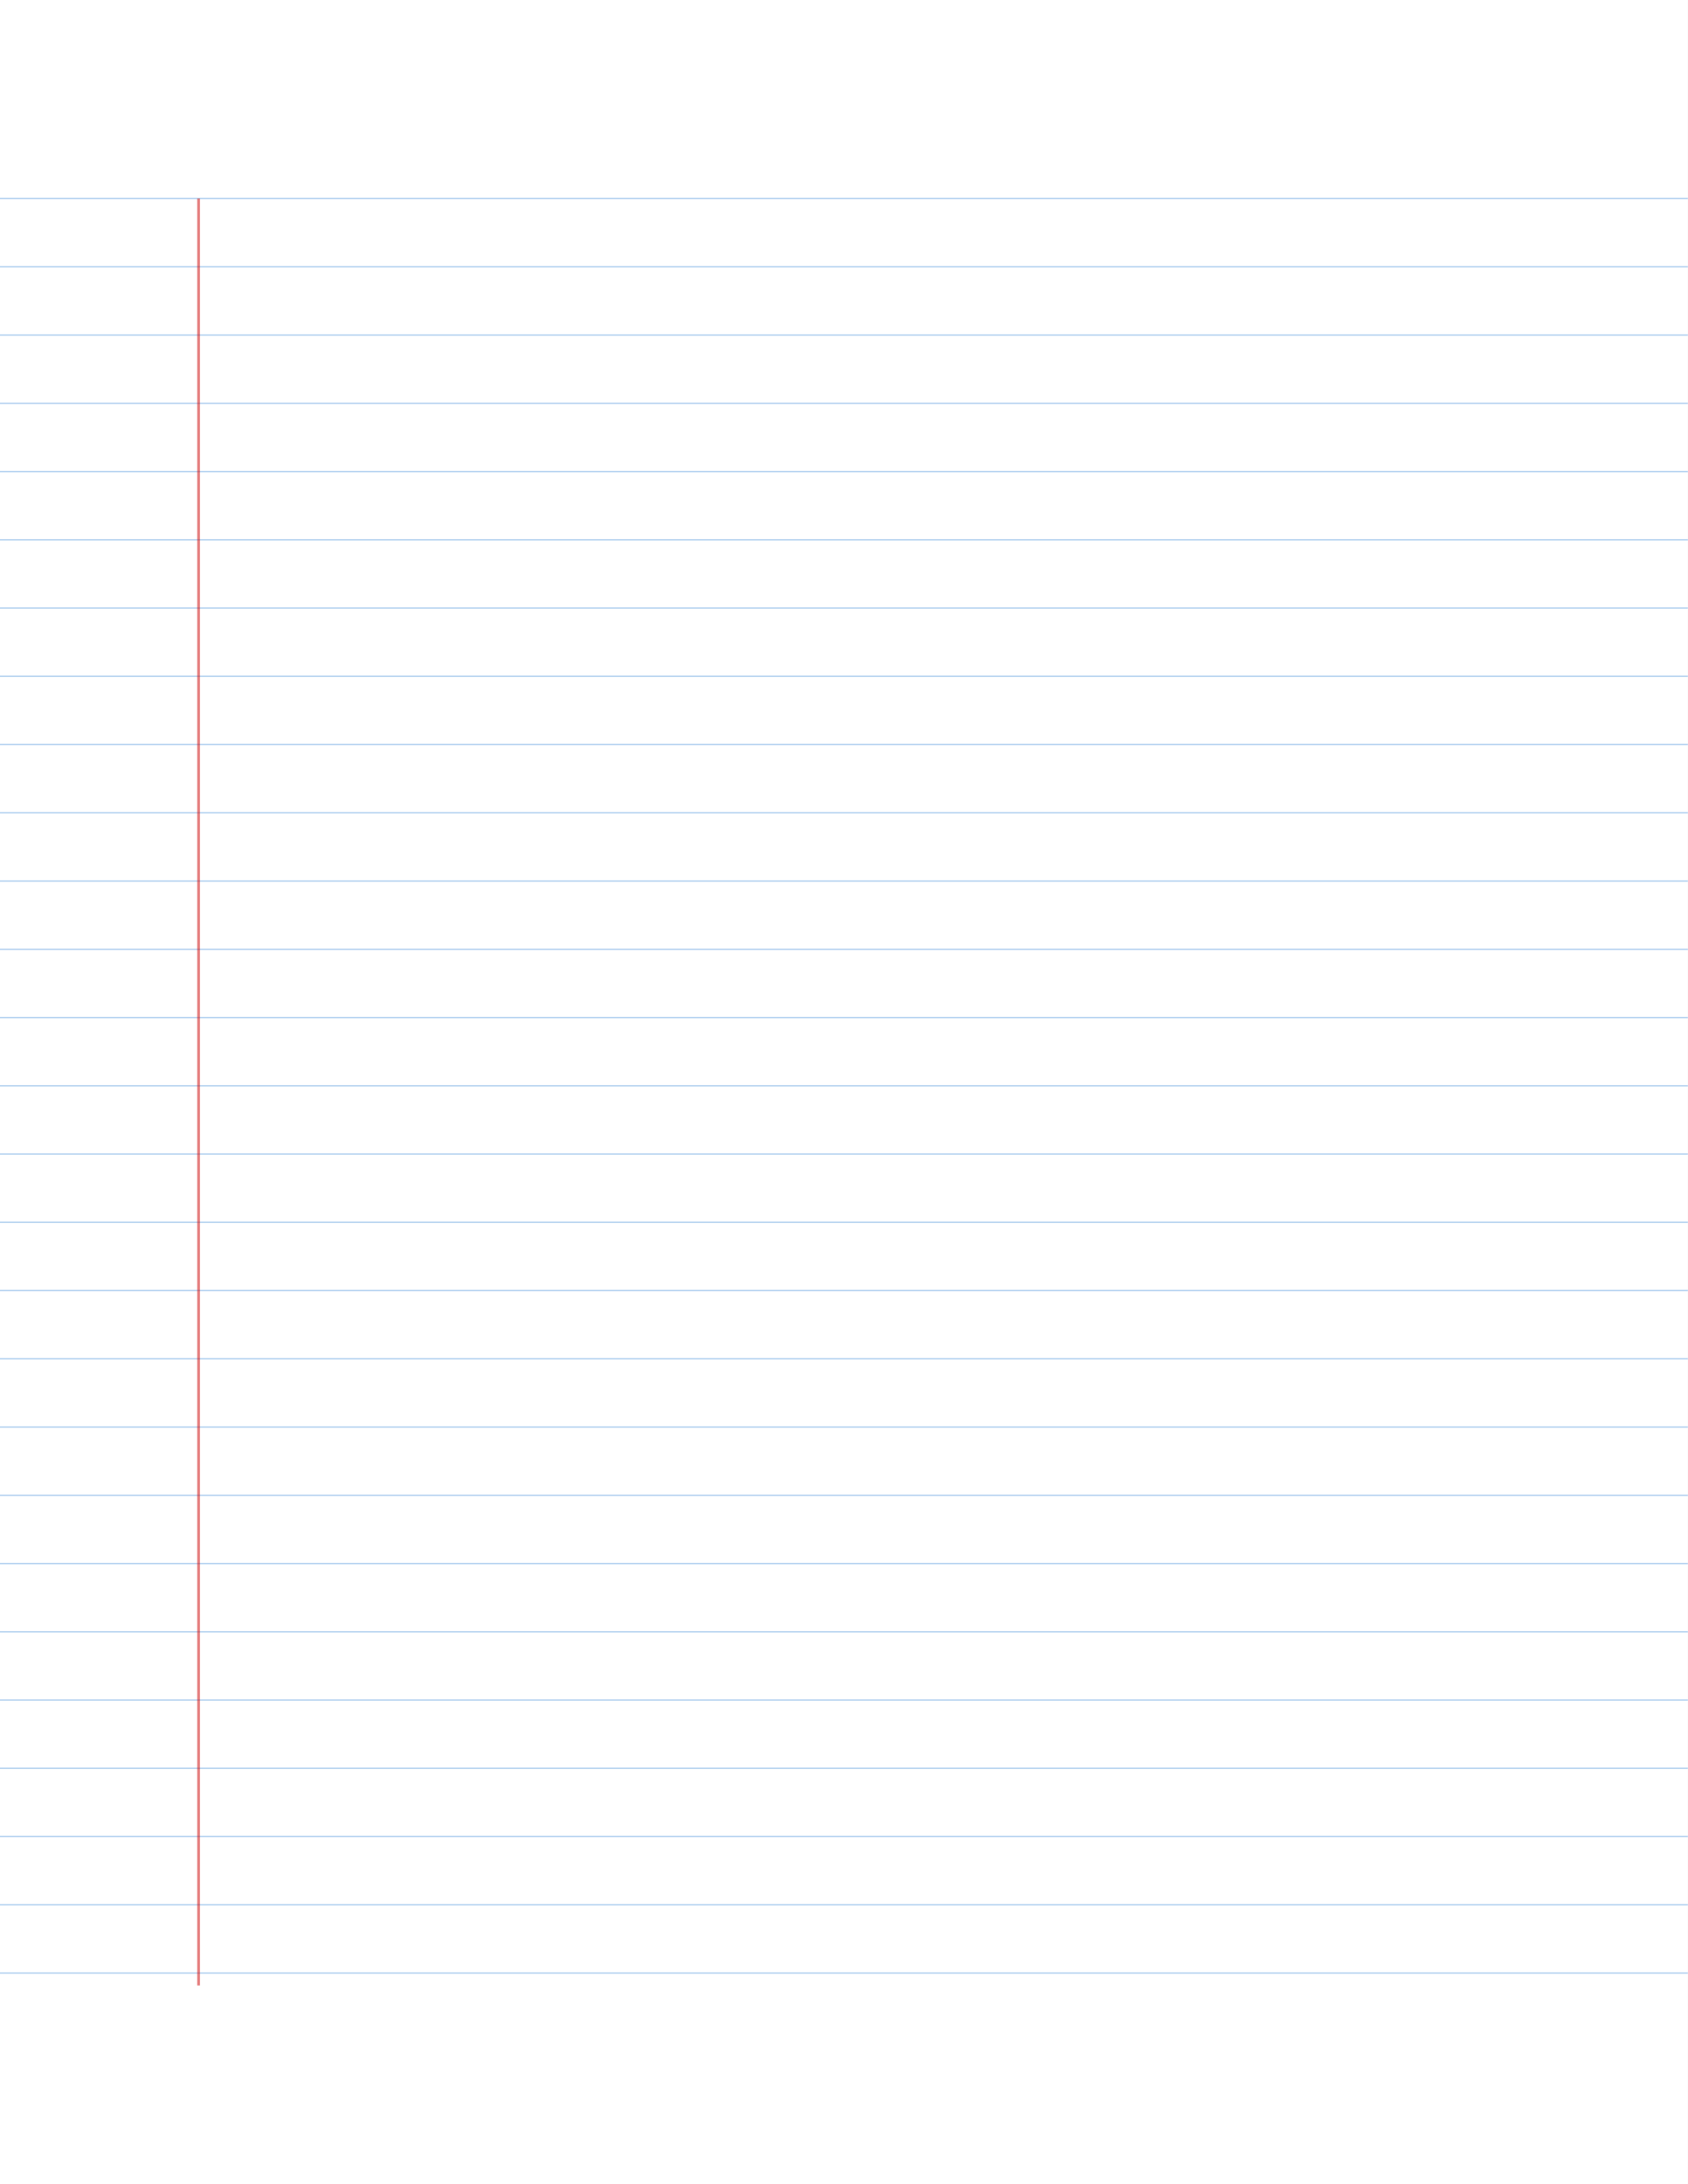
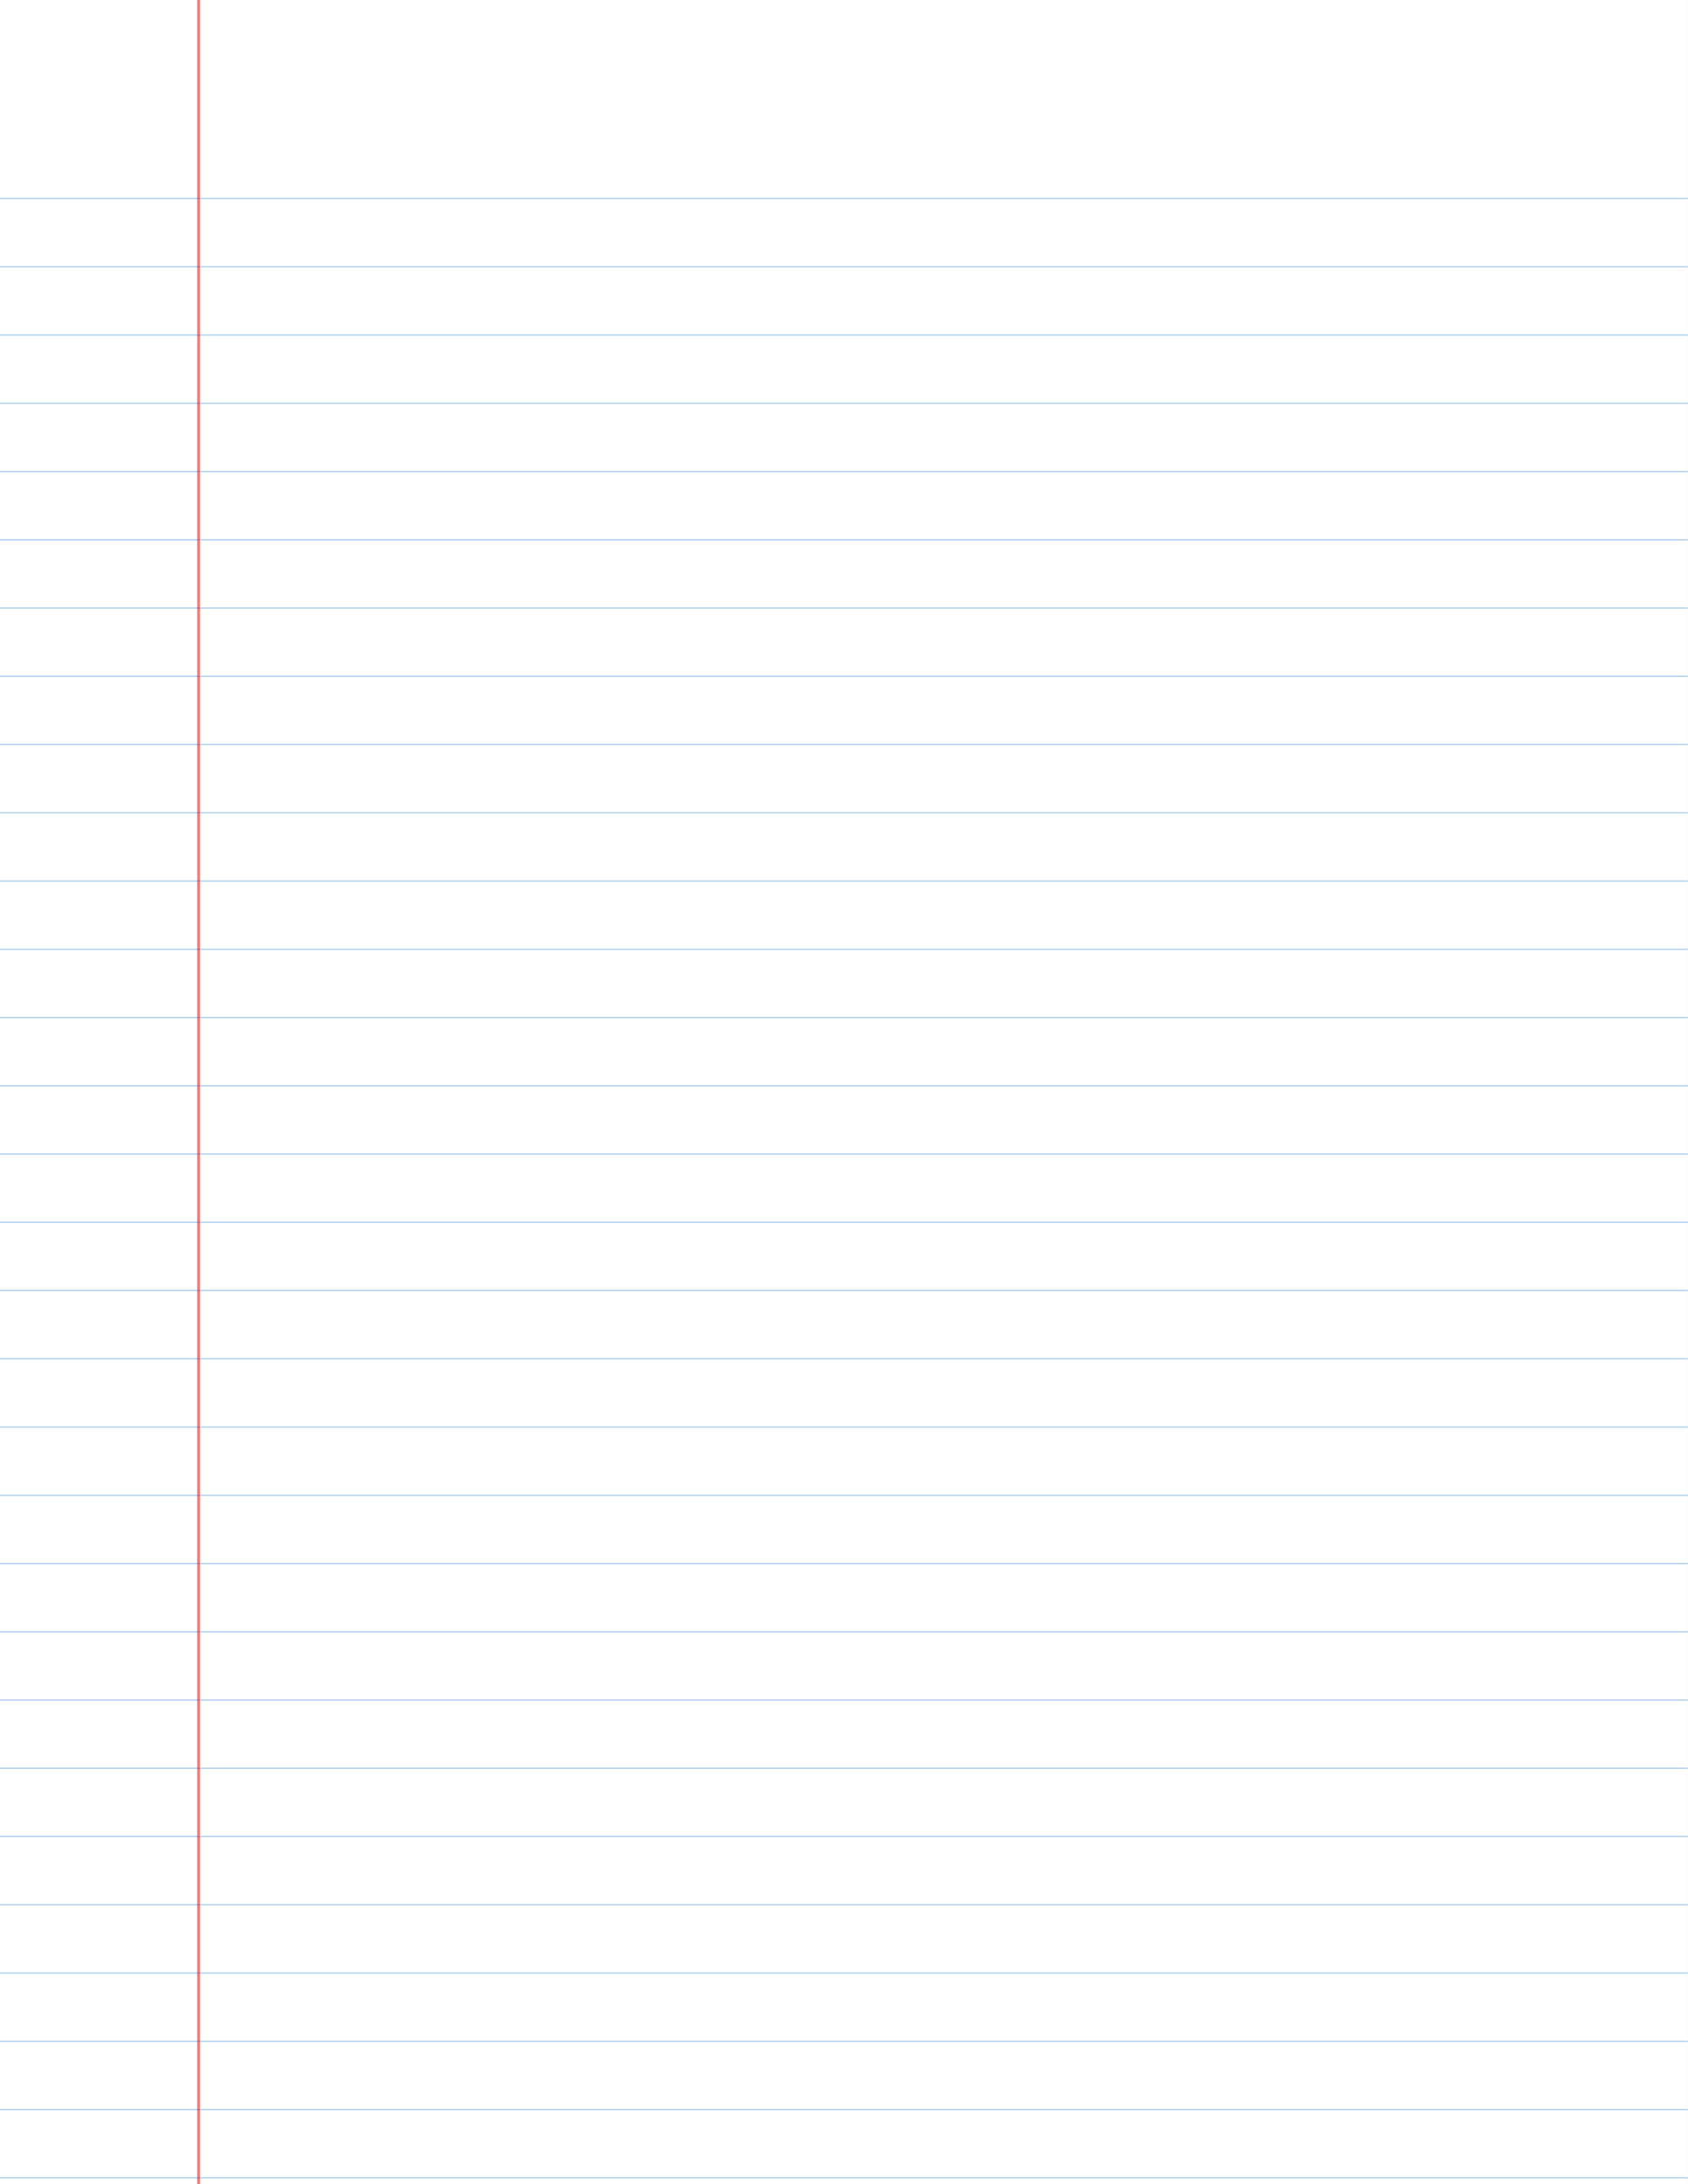
<svg xmlns="http://www.w3.org/2000/svg" width="612" height="792" viewBox="0 0 612 792">
  <rect width="612" height="792" fill="white" />
  <line x1="0" y1="72" x2="612" y2="72" stroke="#0066cc" stroke-width="0.5" opacity="0.3" />
  <line x1="0" y1="96.75" x2="612" y2="96.75" stroke="#0066cc" stroke-width="0.5" opacity="0.3" />
  <line x1="0" y1="121.5" x2="612" y2="121.5" stroke="#0066cc" stroke-width="0.5" opacity="0.3" />
  <line x1="0" y1="146.25" x2="612" y2="146.25" stroke="#0066cc" stroke-width="0.5" opacity="0.3" />
  <line x1="0" y1="171.0" x2="612" y2="171.0" stroke="#0066cc" stroke-width="0.5" opacity="0.3" />
  <line x1="0" y1="195.75" x2="612" y2="195.75" stroke="#0066cc" stroke-width="0.5" opacity="0.3" />
  <line x1="0" y1="220.5" x2="612" y2="220.5" stroke="#0066cc" stroke-width="0.5" opacity="0.3" />
  <line x1="0" y1="245.25" x2="612" y2="245.25" stroke="#0066cc" stroke-width="0.5" opacity="0.3" />
  <line x1="0" y1="270.0" x2="612" y2="270.0" stroke="#0066cc" stroke-width="0.5" opacity="0.3" />
  <line x1="0" y1="294.75" x2="612" y2="294.75" stroke="#0066cc" stroke-width="0.5" opacity="0.3" />
  <line x1="0" y1="319.5" x2="612" y2="319.5" stroke="#0066cc" stroke-width="0.5" opacity="0.3" />
  <line x1="0" y1="344.25" x2="612" y2="344.25" stroke="#0066cc" stroke-width="0.5" opacity="0.3" />
  <line x1="0" y1="369.0" x2="612" y2="369.0" stroke="#0066cc" stroke-width="0.5" opacity="0.3" />
  <line x1="0" y1="393.75" x2="612" y2="393.75" stroke="#0066cc" stroke-width="0.5" opacity="0.3" />
  <line x1="0" y1="418.5" x2="612" y2="418.5" stroke="#0066cc" stroke-width="0.5" opacity="0.3" />
  <line x1="0" y1="443.25" x2="612" y2="443.25" stroke="#0066cc" stroke-width="0.5" opacity="0.3" />
  <line x1="0" y1="468.0" x2="612" y2="468.0" stroke="#0066cc" stroke-width="0.5" opacity="0.3" />
  <line x1="0" y1="492.75" x2="612" y2="492.75" stroke="#0066cc" stroke-width="0.5" opacity="0.3" />
  <line x1="0" y1="517.5" x2="612" y2="517.5" stroke="#0066cc" stroke-width="0.5" opacity="0.3" />
  <line x1="0" y1="542.25" x2="612" y2="542.25" stroke="#0066cc" stroke-width="0.5" opacity="0.3" />
  <line x1="0" y1="567.0" x2="612" y2="567.0" stroke="#0066cc" stroke-width="0.5" opacity="0.3" />
  <line x1="0" y1="591.75" x2="612" y2="591.75" stroke="#0066cc" stroke-width="0.5" opacity="0.3" />
  <line x1="0" y1="616.5" x2="612" y2="616.5" stroke="#0066cc" stroke-width="0.5" opacity="0.3" />
  <line x1="0" y1="641.25" x2="612" y2="641.25" stroke="#0066cc" stroke-width="0.5" opacity="0.3" />
  <line x1="0" y1="666.0" x2="612" y2="666.0" stroke="#0066cc" stroke-width="0.5" opacity="0.3" />
  <line x1="0" y1="690.75" x2="612" y2="690.75" stroke="#0066cc" stroke-width="0.5" opacity="0.3" />
  <line x1="0" y1="715.5" x2="612" y2="715.5" stroke="#0066cc" stroke-width="0.5" opacity="0.3" />
-   <line x1="72" y1="72" x2="72" y2="720" stroke="#cc0000" stroke-width="1" opacity="0.5" />
+   <line x1="0" y1="740.25" x2="612" y2="740.25" stroke="#0066cc" stroke-width="0.5" opacity="0.3" />
+   <line x1="0" y1="765.0" x2="612" y2="765.0" stroke="#0066cc" stroke-width="0.5" opacity="0.3" />
+   <line x1="0" y1="789.75" x2="612" y2="789.75" stroke="#0066cc" stroke-width="0.5" opacity="0.3" />
+   <line x1="72" y1="0" x2="72" y2="792" stroke="#cc0000" stroke-width="1" opacity="0.5" />
</svg>
